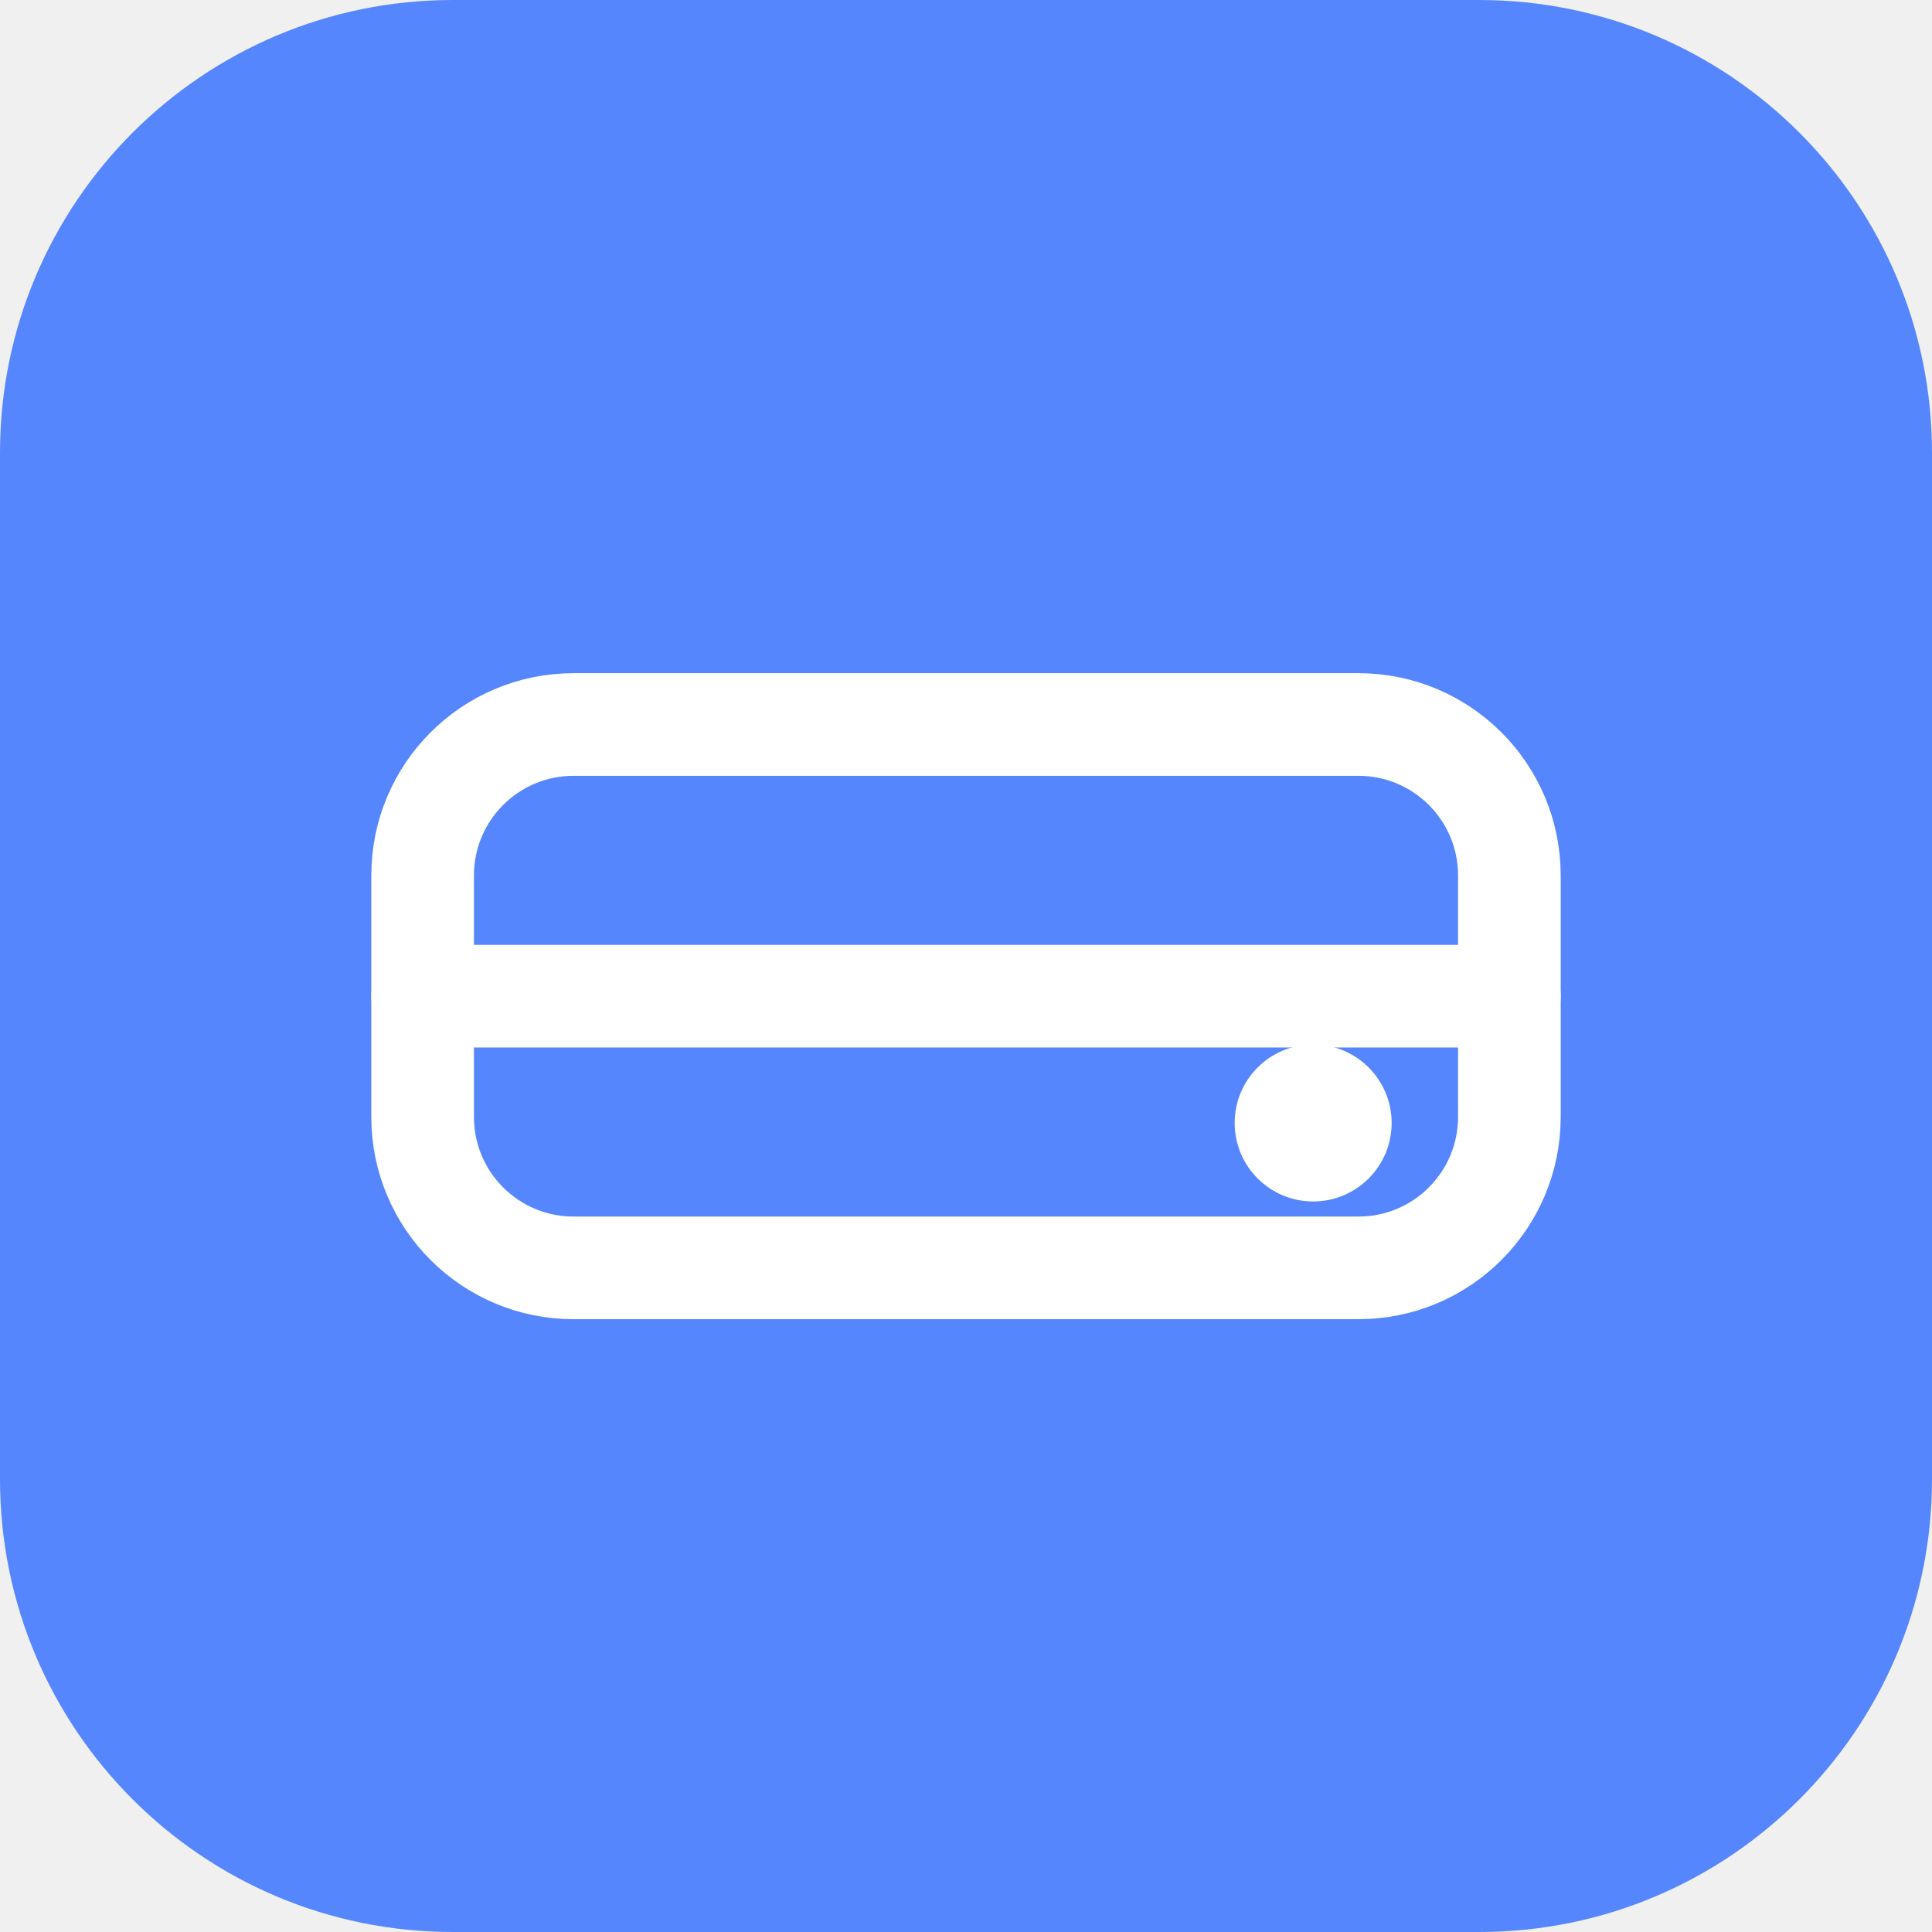
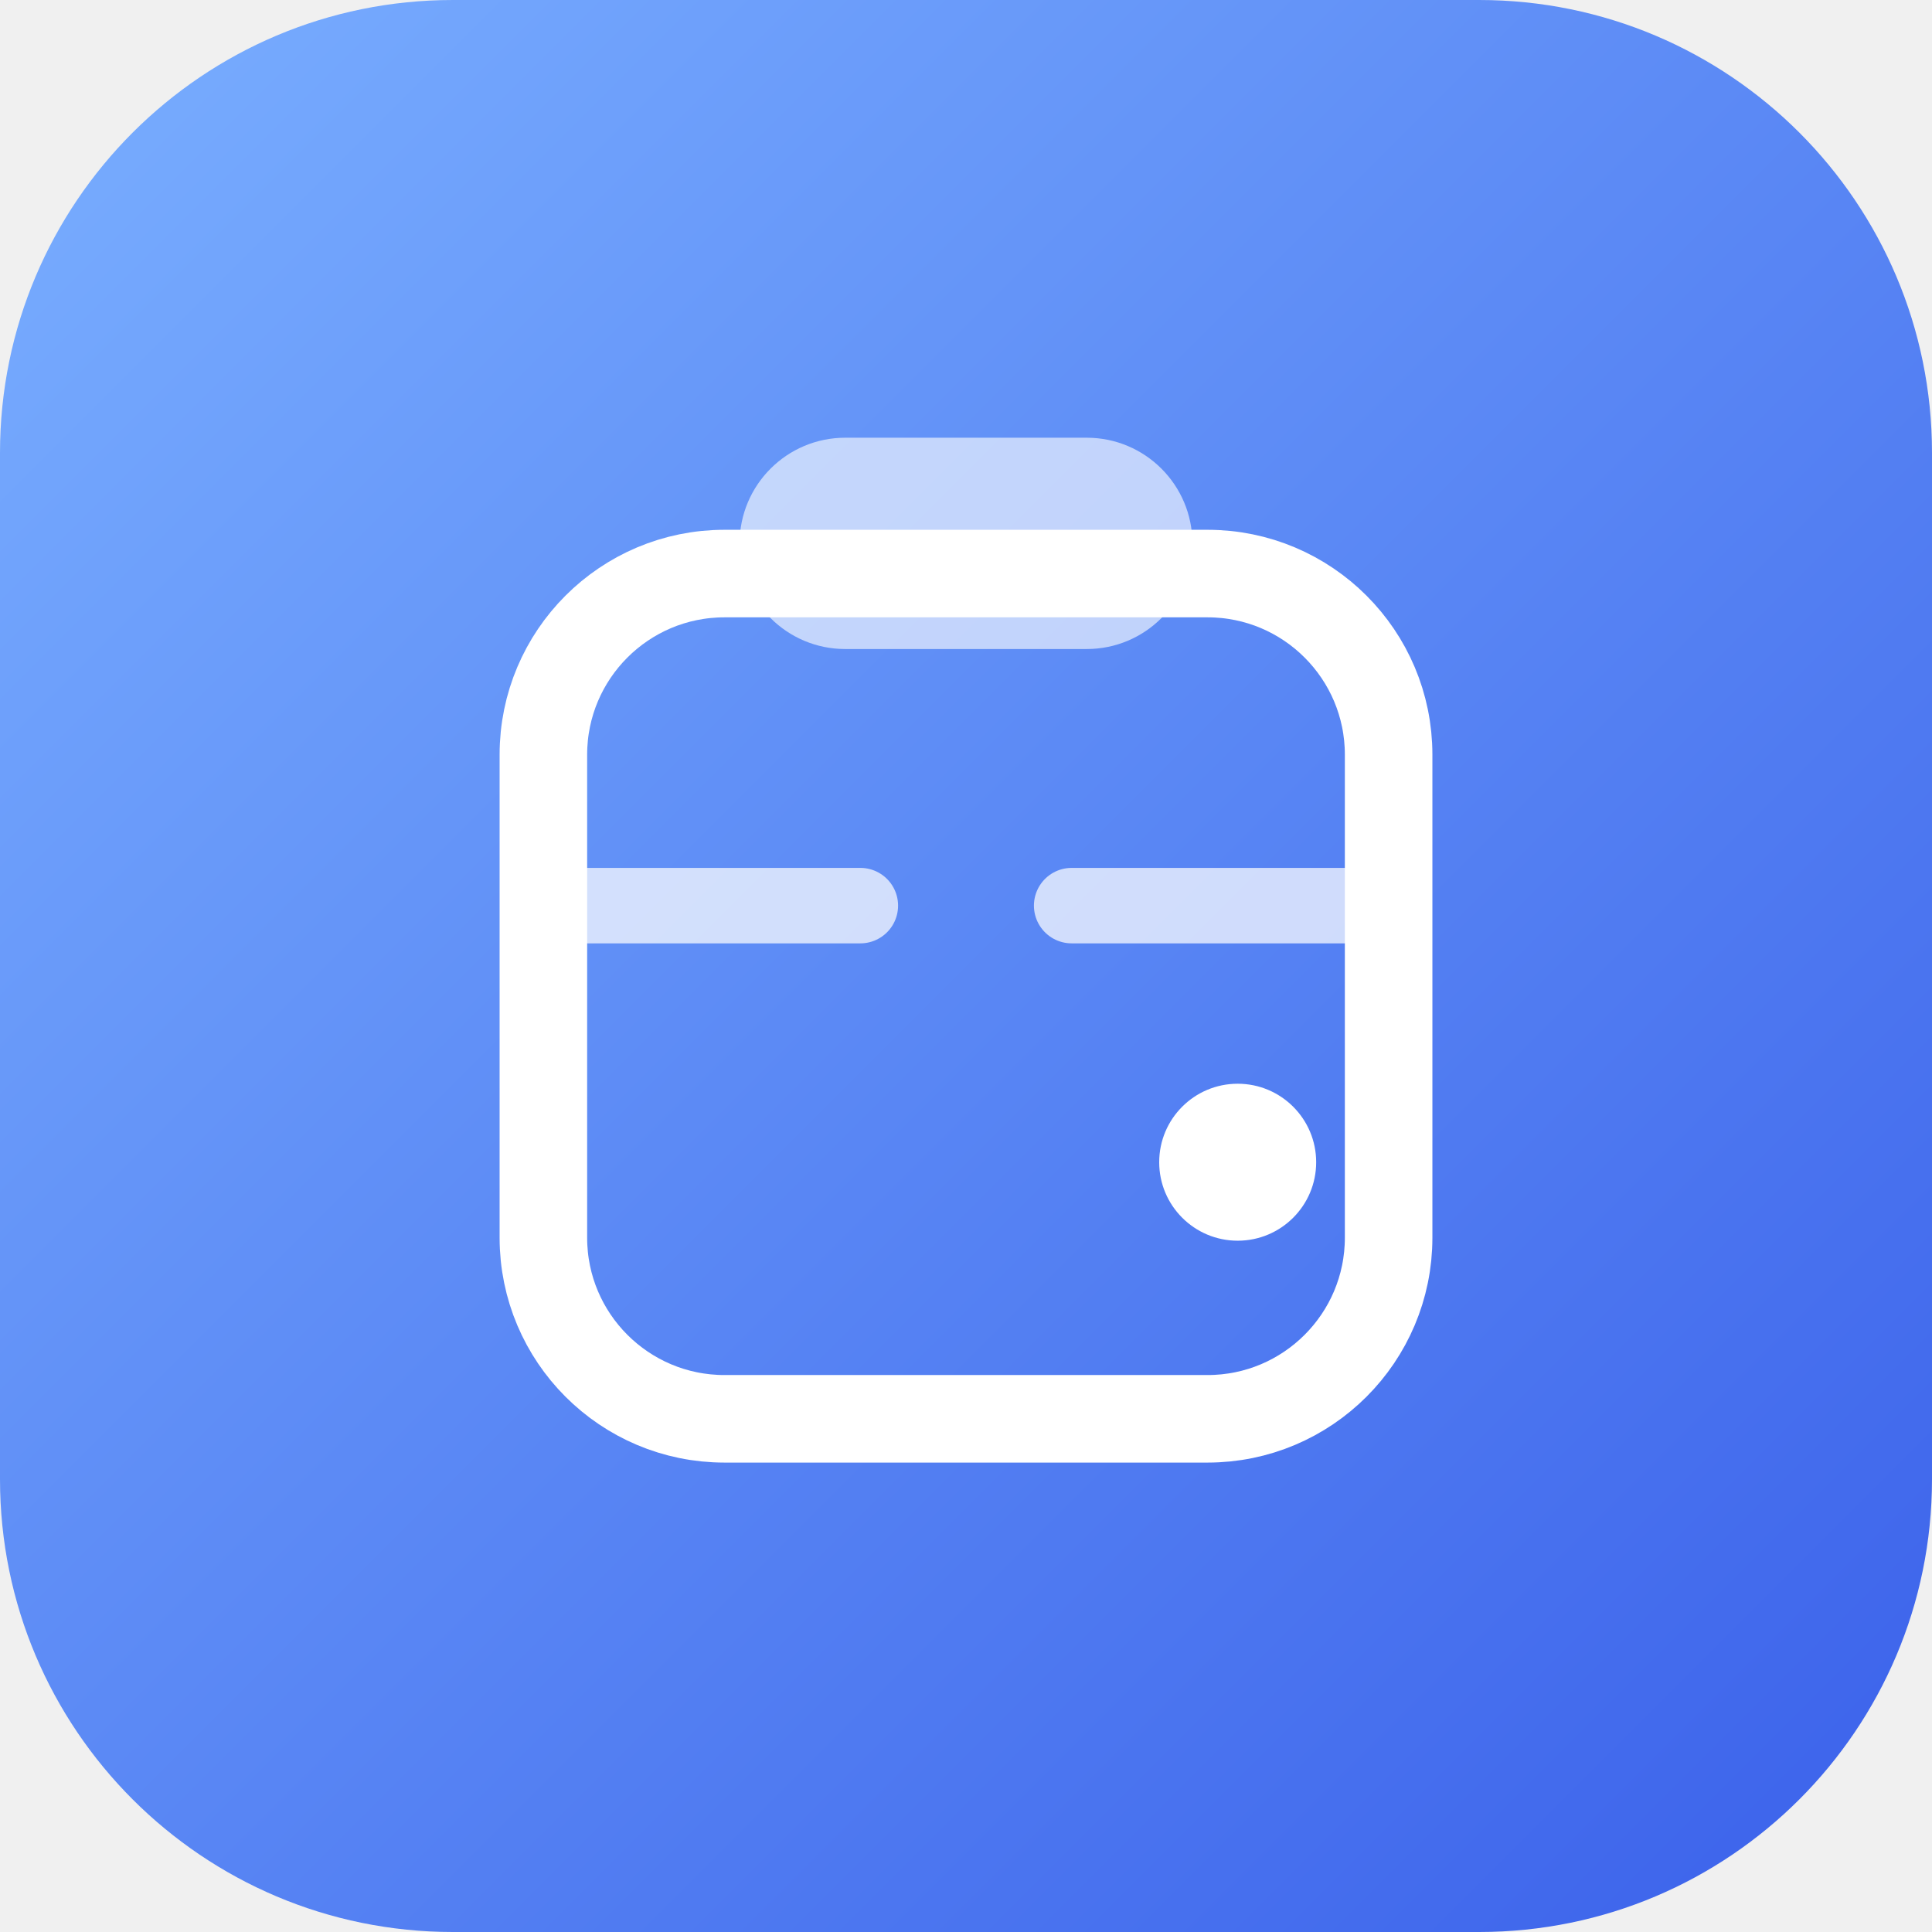
- <svg xmlns="http://www.w3.org/2000/svg" viewBox="0 0 64 64" width="64" height="64" role="img" aria-label="DeepSeek balance">
-   <rect width="64" height="64" rx="15" fill="#5686FE" />
-   <rect x="14" y="24" width="36" height="18" rx="5" fill="none" stroke="#fff" stroke-width="3.4" />
-   <path d="M14 33h36" stroke="#fff" stroke-width="3.4" stroke-linecap="round" />
-   <circle cx="43.5" cy="37.2" r="2.6" fill="#fff" />
+ <svg xmlns="http://www.w3.org/2000/svg" viewBox="0 0 64 64" width="64" height="64" role="img" aria-label="dsh-balance-pro">
+   <defs>
+     <linearGradient id="bg" x1="0" y1="0" x2="1" y2="1">
+       <stop offset="0" stop-color="#7AAFFF" />
+       <stop offset="1" stop-color="#3A60EA" />
+     </linearGradient>
+   </defs>
+   <rect width="64" height="64" rx="15" fill="url(#bg)" />
+   <rect x="24.5" y="14.5" width="15" height="7" rx="3.5" fill="#fff" opacity=".62" />
+   <rect x="18" y="19" width="28" height="28" rx="6" fill="none" stroke="#fff" stroke-width="2.9" />
+   <path d="M18 30h10.5M35.5 30H46" stroke="#fff" stroke-width="2.5" stroke-linecap="round" opacity=".72" />
+   <circle cx="41" cy="38.5" r="2.6" fill="#fff" />
</svg>
